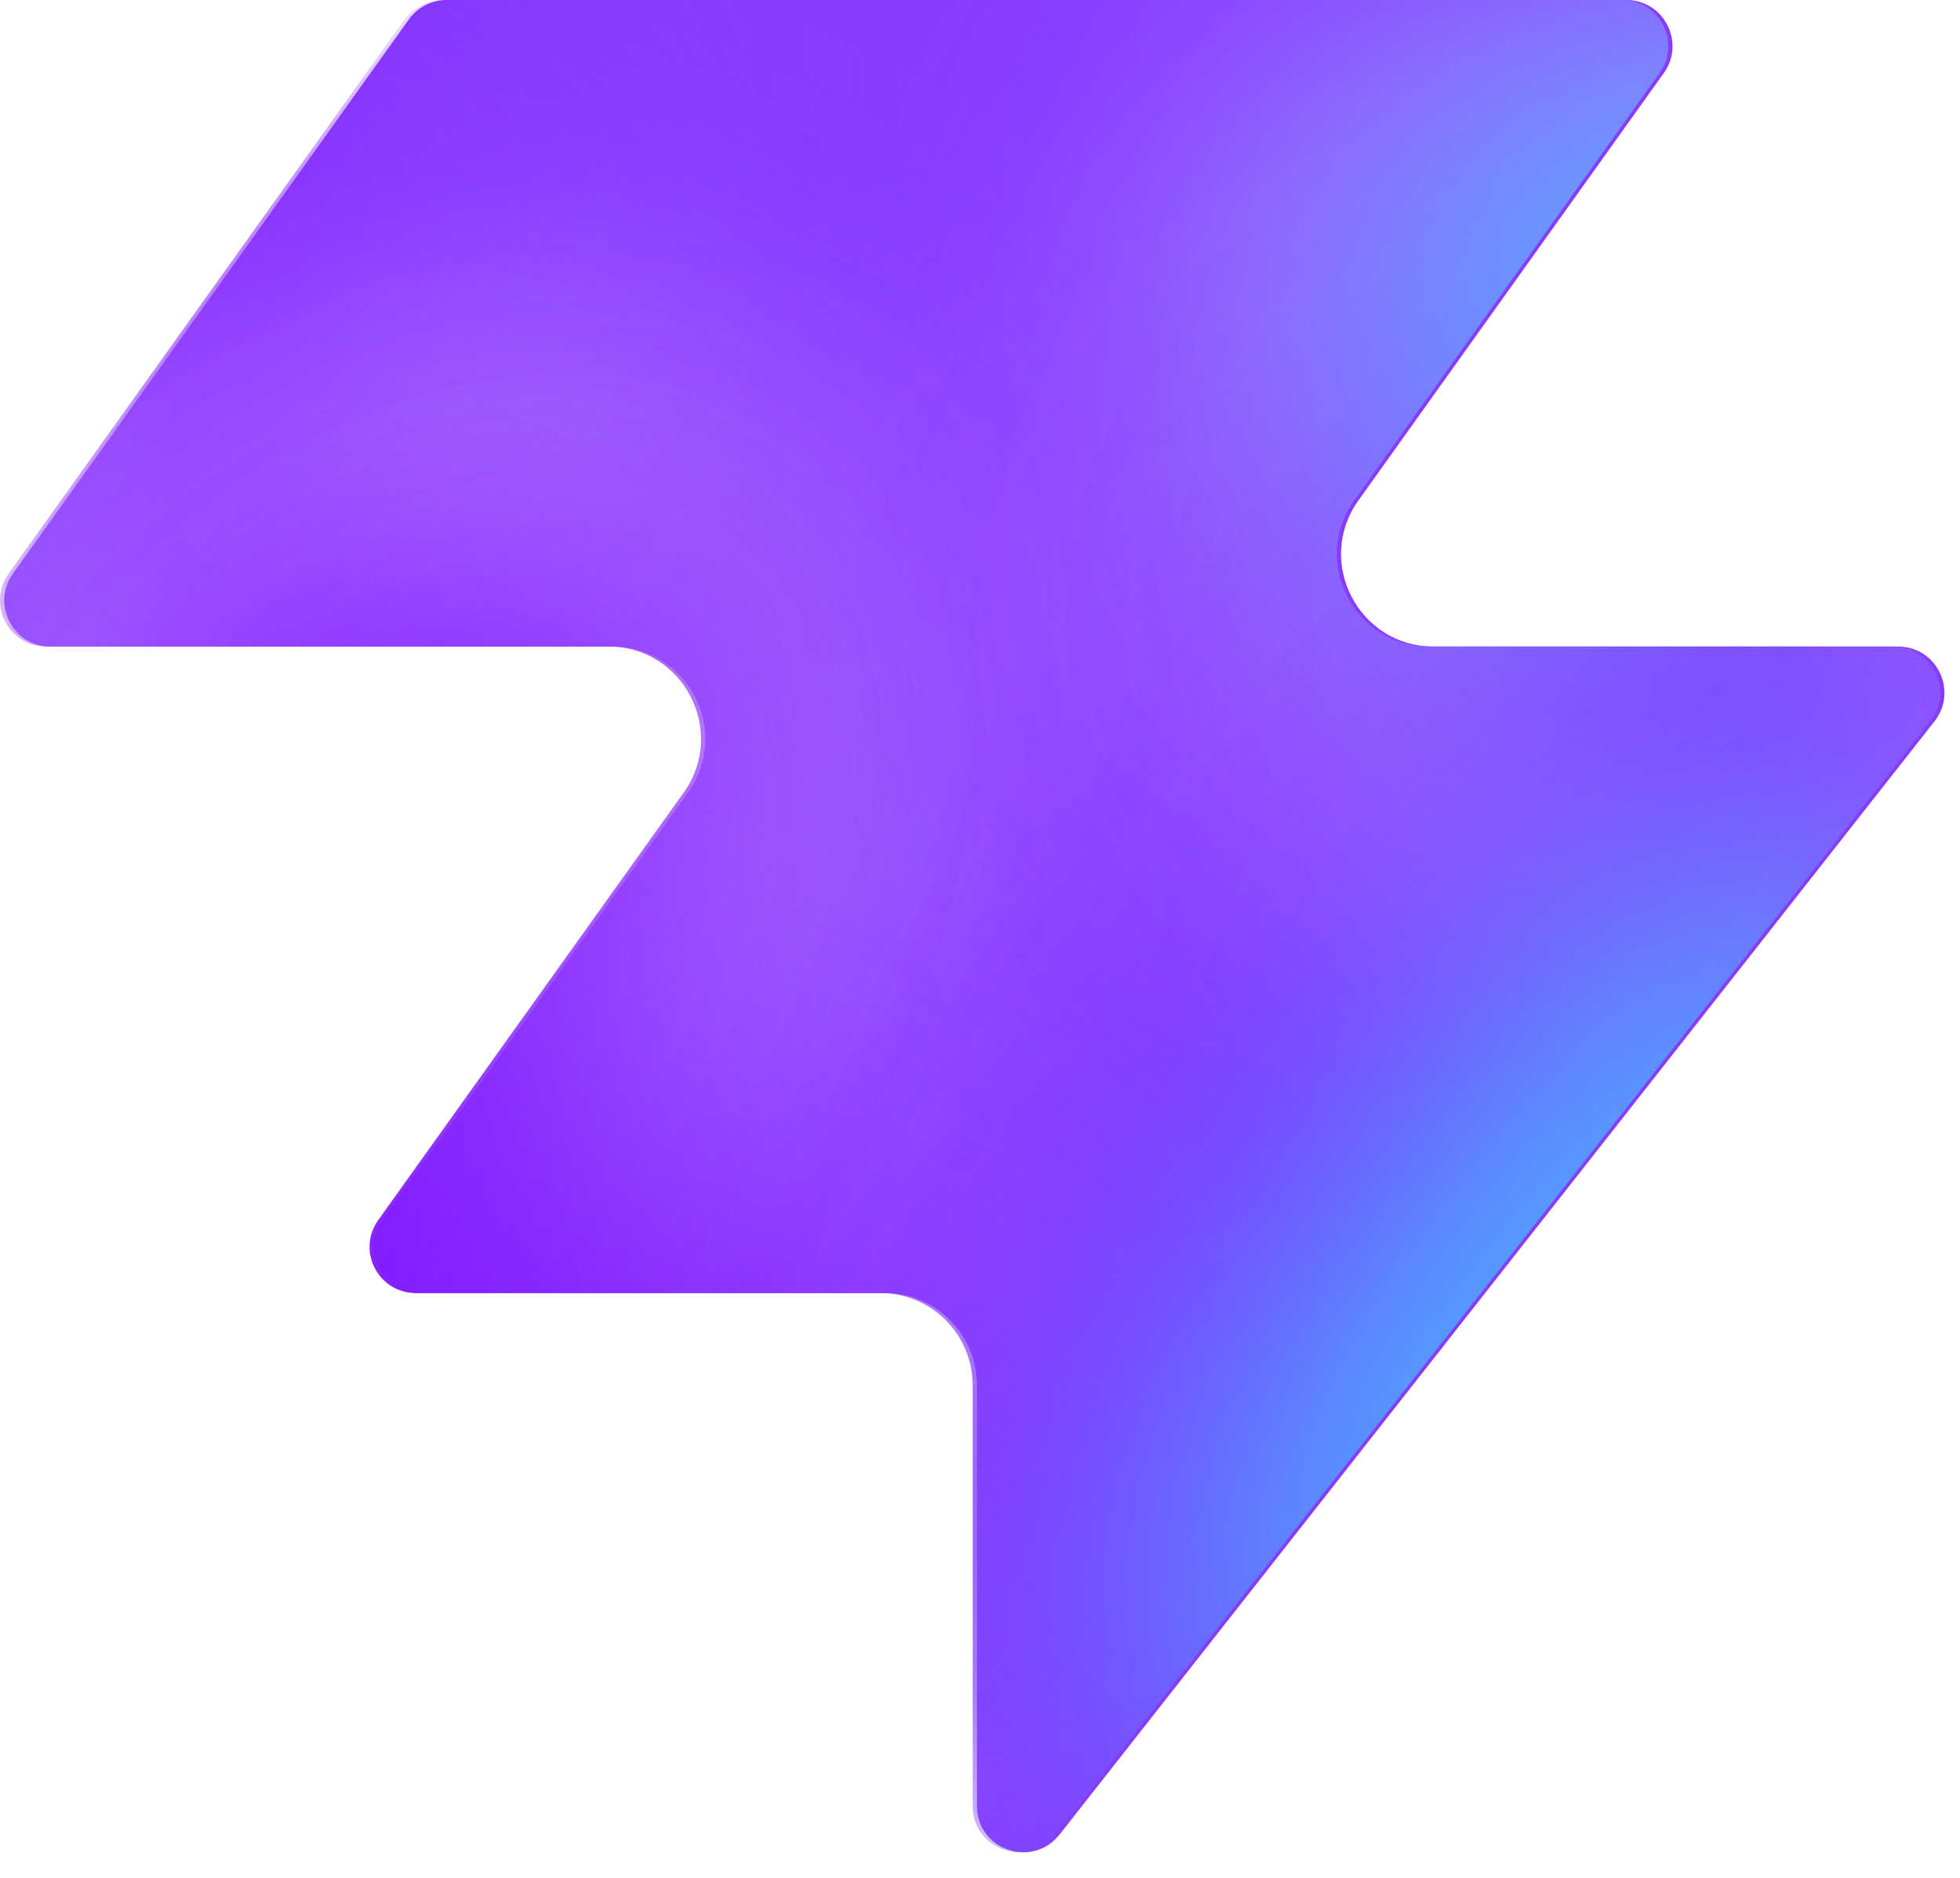
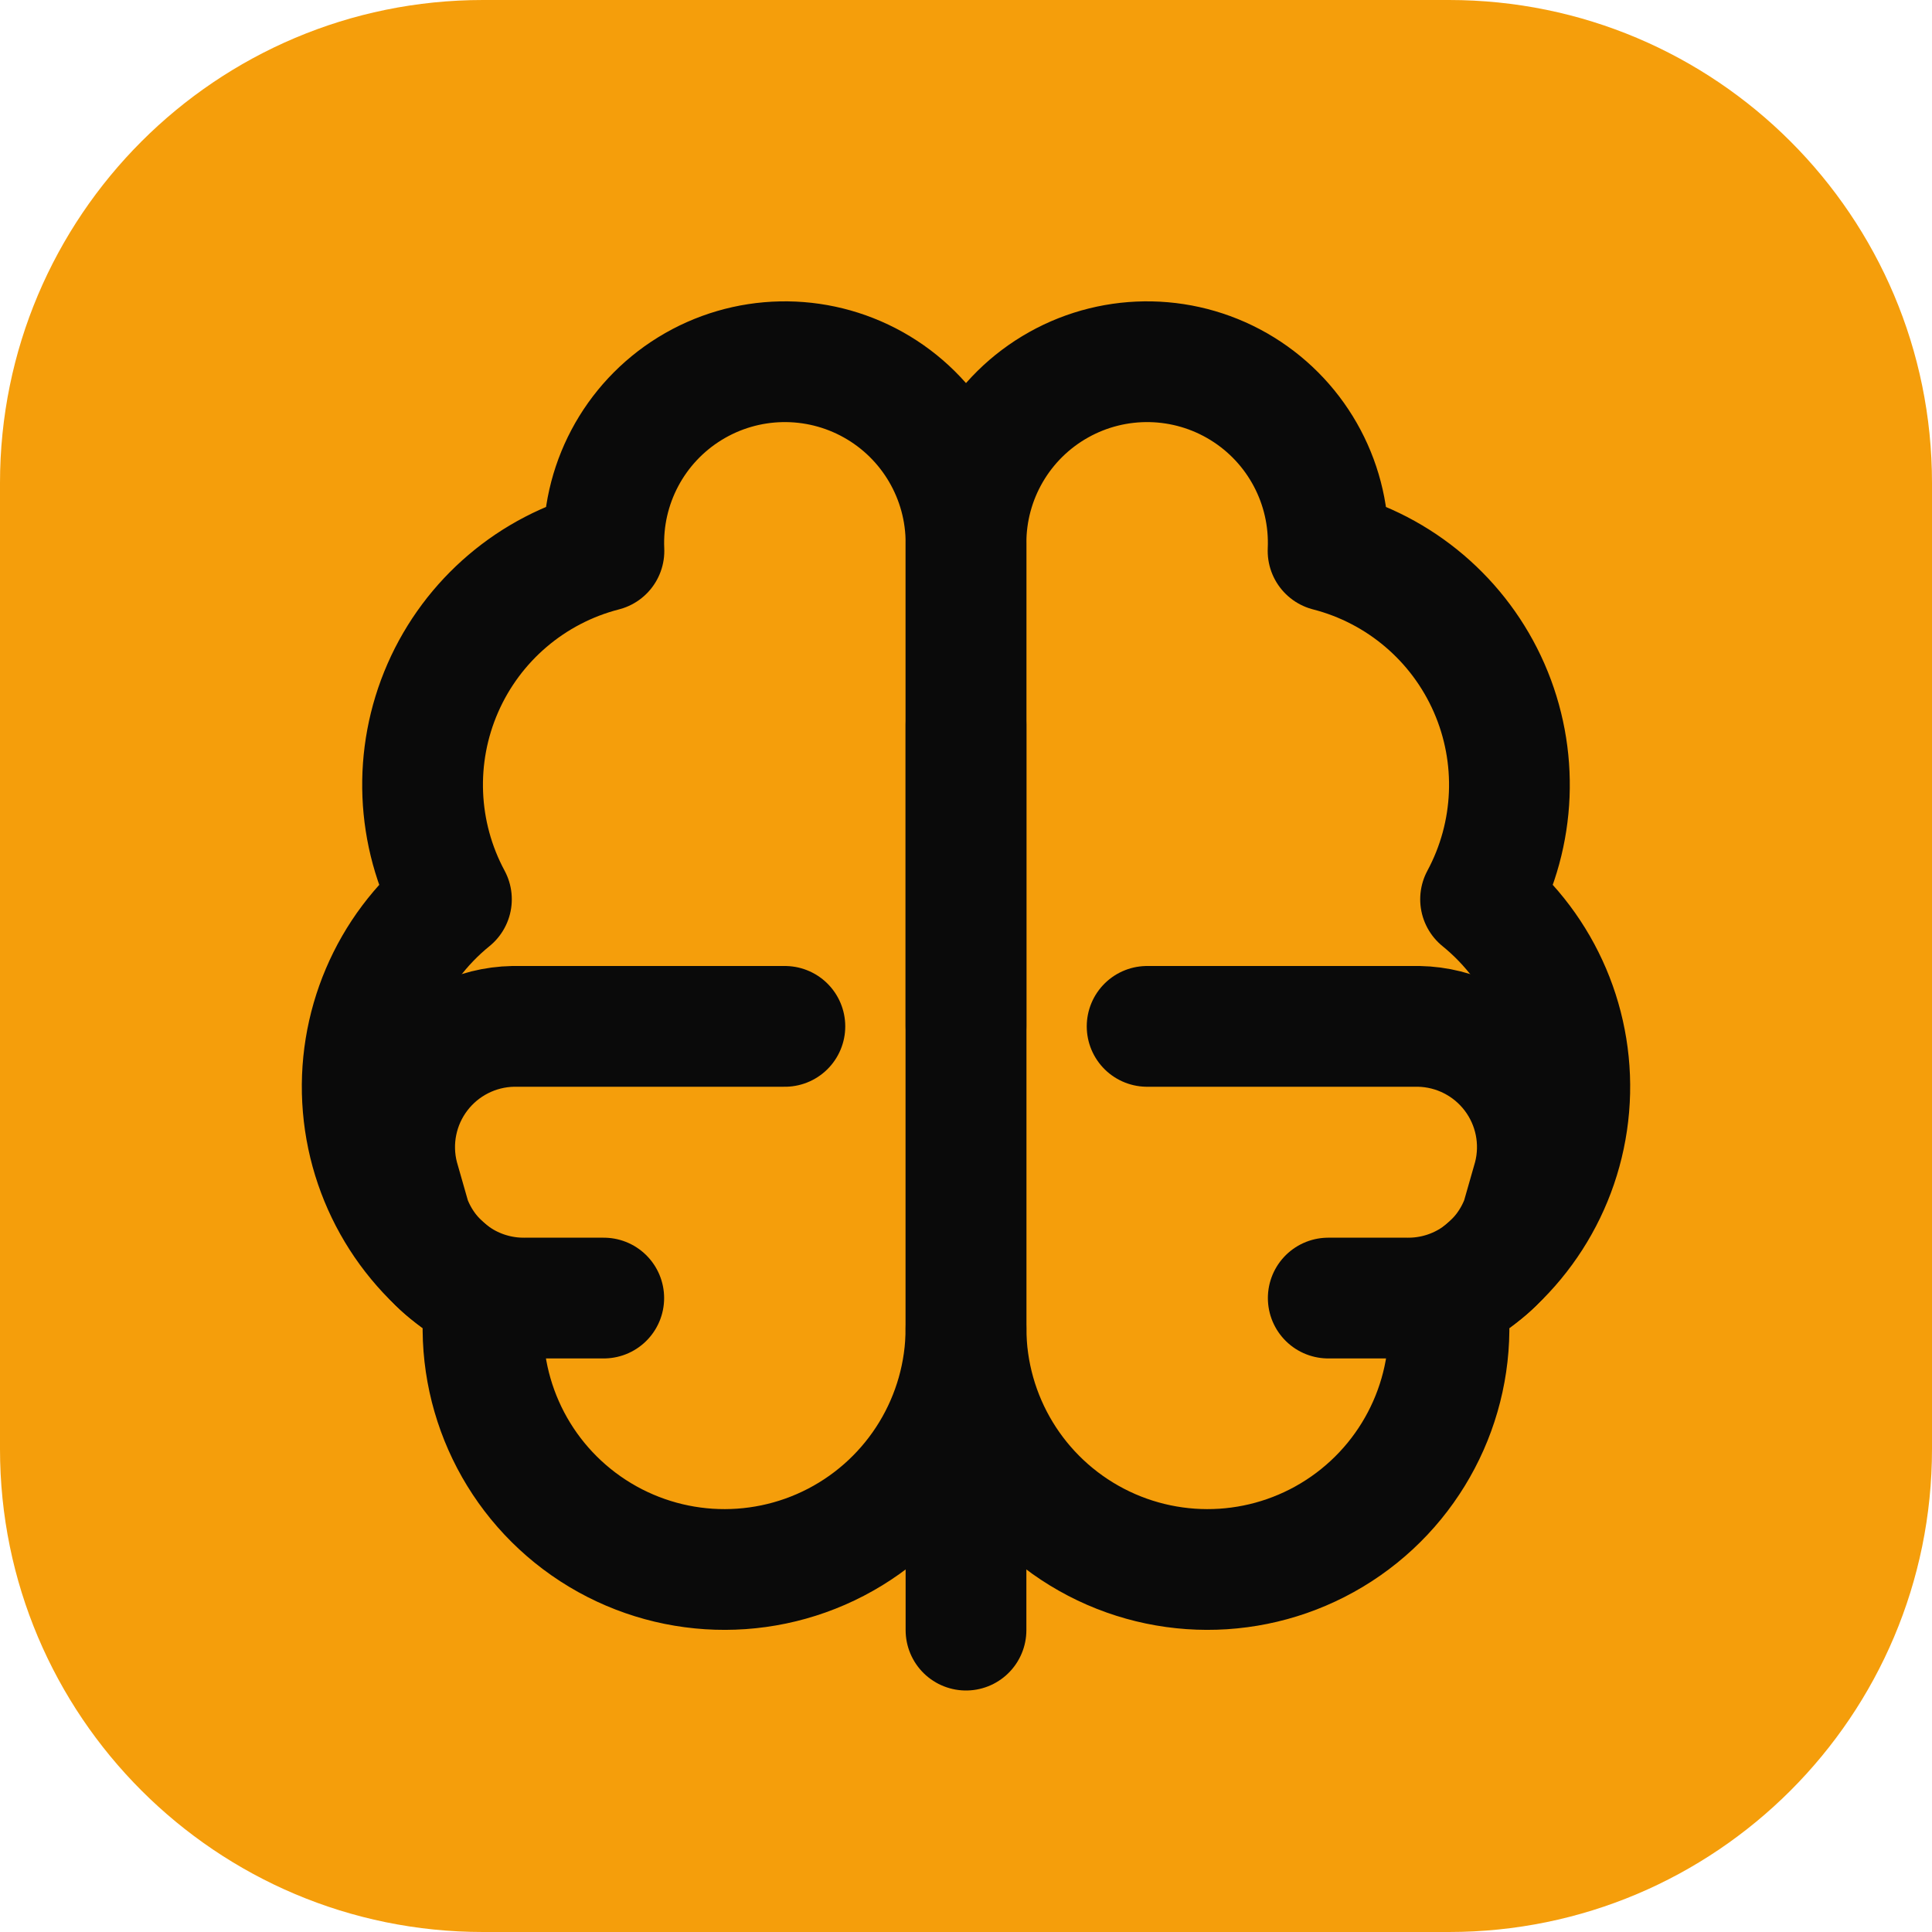
- <svg xmlns="http://www.w3.org/2000/svg" width="48" height="46" fill="none" viewBox="0 0 48 46">
-   <path fill="#863bff" d="M25.946 44.938c-.664.845-2.021.375-2.021-.698V33.937a2.26 2.26 0 0 0-2.262-2.262H10.287c-.92 0-1.456-1.04-.92-1.788l7.48-10.471c1.07-1.497 0-3.578-1.842-3.578H1.237c-.92 0-1.456-1.04-.92-1.788L10.013.474c.214-.297.556-.474.92-.474h28.894c.92 0 1.456 1.04.92 1.788l-7.48 10.471c-1.07 1.498 0 3.579 1.842 3.579h11.377c.943 0 1.473 1.088.89 1.83L25.947 44.94z" style="fill:#863bff;fill:color(display-p3 .525 .23 1);fill-opacity:1" />
-   <mask id="a" width="48" height="46" x="0" y="0" maskUnits="userSpaceOnUse" style="mask-type:alpha">
-     <path fill="#000" d="M25.842 44.938c-.664.844-2.021.375-2.021-.698V33.937a2.26 2.26 0 0 0-2.262-2.262H10.183c-.92 0-1.456-1.04-.92-1.788l7.48-10.471c1.07-1.498 0-3.579-1.842-3.579H1.133c-.92 0-1.456-1.04-.92-1.787L9.91.473c.214-.297.556-.474.92-.474h28.894c.92 0 1.456 1.04.92 1.788l-7.48 10.471c-1.07 1.498 0 3.578 1.842 3.578h11.377c.943 0 1.473 1.088.89 1.832L25.843 44.94z" style="fill:#000;fill-opacity:1" />
-   </mask>
-   <g mask="url(#a)">
-     <g filter="url(#b)">
-       <ellipse cx="5.508" cy="14.704" fill="#ede6ff" rx="5.508" ry="14.704" style="fill:#ede6ff;fill:color(display-p3 .927 .903 1);fill-opacity:1" transform="matrix(.00324 1 1 -.00324 -4.47 31.516)" />
-     </g>
-     <g filter="url(#c)">
-       <ellipse cx="10.399" cy="29.851" fill="#ede6ff" rx="10.399" ry="29.851" style="fill:#ede6ff;fill:color(display-p3 .927 .903 1);fill-opacity:1" transform="matrix(.00324 1 1 -.00324 -39.328 7.883)" />
-     </g>
-     <g filter="url(#d)">
-       <ellipse cx="5.508" cy="30.487" fill="#7e14ff" rx="5.508" ry="30.487" style="fill:#7e14ff;fill:color(display-p3 .492 .077 1);fill-opacity:1" transform="rotate(89.814 -25.913 -14.639)scale(1 -1)" />
-     </g>
-     <g filter="url(#e)">
-       <ellipse cx="5.508" cy="30.599" fill="#7e14ff" rx="5.508" ry="30.599" style="fill:#7e14ff;fill:color(display-p3 .492 .077 1);fill-opacity:1" transform="rotate(89.814 -32.644 -3.334)scale(1 -1)" />
-     </g>
-     <g filter="url(#f)">
-       <ellipse cx="5.508" cy="30.599" fill="#7e14ff" rx="5.508" ry="30.599" style="fill:#7e14ff;fill:color(display-p3 .492 .077 1);fill-opacity:1" transform="matrix(.00324 1 1 -.00324 -34.34 30.47)" />
-     </g>
-     <g filter="url(#g)">
-       <ellipse cx="14.072" cy="22.078" fill="#ede6ff" rx="14.072" ry="22.078" style="fill:#ede6ff;fill:color(display-p3 .927 .903 1);fill-opacity:1" transform="rotate(93.35 24.506 48.493)scale(-1 1)" />
-     </g>
-     <g filter="url(#h)">
-       <ellipse cx="3.47" cy="21.501" fill="#7e14ff" rx="3.47" ry="21.501" style="fill:#7e14ff;fill:color(display-p3 .492 .077 1);fill-opacity:1" transform="rotate(89.009 28.708 47.59)scale(-1 1)" />
-     </g>
-     <g filter="url(#i)">
-       <ellipse cx="3.47" cy="21.501" fill="#7e14ff" rx="3.47" ry="21.501" style="fill:#7e14ff;fill:color(display-p3 .492 .077 1);fill-opacity:1" transform="rotate(89.009 28.708 47.59)scale(-1 1)" />
-     </g>
-     <g filter="url(#j)">
-       <ellipse cx=".387" cy="8.972" fill="#7e14ff" rx="4.407" ry="29.108" style="fill:#7e14ff;fill:color(display-p3 .492 .077 1);fill-opacity:1" transform="rotate(39.51 .387 8.972)" />
-     </g>
-     <g filter="url(#k)">
-       <ellipse cx="47.523" cy="-6.092" fill="#7e14ff" rx="4.407" ry="29.108" style="fill:#7e14ff;fill:color(display-p3 .492 .077 1);fill-opacity:1" transform="rotate(37.892 47.523 -6.092)" />
-     </g>
-     <g filter="url(#l)">
-       <ellipse cx="41.412" cy="6.333" fill="#47bfff" rx="5.971" ry="9.665" style="fill:#47bfff;fill:color(display-p3 .28 .748 1);fill-opacity:1" transform="rotate(37.892 41.412 6.333)" />
-     </g>
-     <g filter="url(#m)">
-       <ellipse cx="-1.879" cy="38.332" fill="#7e14ff" rx="4.407" ry="29.108" style="fill:#7e14ff;fill:color(display-p3 .492 .077 1);fill-opacity:1" transform="rotate(37.892 -1.88 38.332)" />
-     </g>
-     <g filter="url(#n)">
-       <ellipse cx="-1.879" cy="38.332" fill="#7e14ff" rx="4.407" ry="29.108" style="fill:#7e14ff;fill:color(display-p3 .492 .077 1);fill-opacity:1" transform="rotate(37.892 -1.88 38.332)" />
-     </g>
-     <g filter="url(#o)">
-       <ellipse cx="35.651" cy="29.907" fill="#7e14ff" rx="4.407" ry="29.108" style="fill:#7e14ff;fill:color(display-p3 .492 .077 1);fill-opacity:1" transform="rotate(37.892 35.651 29.907)" />
-     </g>
-     <g filter="url(#p)">
-       <ellipse cx="38.418" cy="32.4" fill="#47bfff" rx="5.971" ry="15.297" style="fill:#47bfff;fill:color(display-p3 .28 .748 1);fill-opacity:1" transform="rotate(37.892 38.418 32.4)" />
-     </g>
-   </g>
-   <defs>
-     <filter id="b" width="60.045" height="41.654" x="-19.77" y="16.149" color-interpolation-filters="sRGB" filterUnits="userSpaceOnUse">
-       <feFlood flood-opacity="0" result="BackgroundImageFix" />
-       <feBlend in="SourceGraphic" in2="BackgroundImageFix" result="shape" />
-       <feGaussianBlur result="effect1_foregroundBlur_2002_17158" stdDeviation="7.659" />
-     </filter>
-     <filter id="c" width="90.34" height="51.437" x="-54.613" y="-7.533" color-interpolation-filters="sRGB" filterUnits="userSpaceOnUse">
-       <feFlood flood-opacity="0" result="BackgroundImageFix" />
-       <feBlend in="SourceGraphic" in2="BackgroundImageFix" result="shape" />
-       <feGaussianBlur result="effect1_foregroundBlur_2002_17158" stdDeviation="7.659" />
-     </filter>
-     <filter id="d" width="79.355" height="29.4" x="-49.64" y="2.03" color-interpolation-filters="sRGB" filterUnits="userSpaceOnUse">
-       <feFlood flood-opacity="0" result="BackgroundImageFix" />
-       <feBlend in="SourceGraphic" in2="BackgroundImageFix" result="shape" />
-       <feGaussianBlur result="effect1_foregroundBlur_2002_17158" stdDeviation="4.596" />
-     </filter>
-     <filter id="e" width="79.579" height="29.4" x="-45.045" y="20.029" color-interpolation-filters="sRGB" filterUnits="userSpaceOnUse">
-       <feFlood flood-opacity="0" result="BackgroundImageFix" />
-       <feBlend in="SourceGraphic" in2="BackgroundImageFix" result="shape" />
-       <feGaussianBlur result="effect1_foregroundBlur_2002_17158" stdDeviation="4.596" />
-     </filter>
-     <filter id="f" width="79.579" height="29.4" x="-43.513" y="21.178" color-interpolation-filters="sRGB" filterUnits="userSpaceOnUse">
-       <feFlood flood-opacity="0" result="BackgroundImageFix" />
-       <feBlend in="SourceGraphic" in2="BackgroundImageFix" result="shape" />
-       <feGaussianBlur result="effect1_foregroundBlur_2002_17158" stdDeviation="4.596" />
-     </filter>
-     <filter id="g" width="74.749" height="58.852" x="15.756" y="-17.901" color-interpolation-filters="sRGB" filterUnits="userSpaceOnUse">
-       <feFlood flood-opacity="0" result="BackgroundImageFix" />
-       <feBlend in="SourceGraphic" in2="BackgroundImageFix" result="shape" />
-       <feGaussianBlur result="effect1_foregroundBlur_2002_17158" stdDeviation="7.659" />
-     </filter>
-     <filter id="h" width="61.377" height="25.362" x="23.548" y="2.284" color-interpolation-filters="sRGB" filterUnits="userSpaceOnUse">
-       <feFlood flood-opacity="0" result="BackgroundImageFix" />
-       <feBlend in="SourceGraphic" in2="BackgroundImageFix" result="shape" />
-       <feGaussianBlur result="effect1_foregroundBlur_2002_17158" stdDeviation="4.596" />
-     </filter>
-     <filter id="i" width="61.377" height="25.362" x="23.548" y="2.284" color-interpolation-filters="sRGB" filterUnits="userSpaceOnUse">
-       <feFlood flood-opacity="0" result="BackgroundImageFix" />
-       <feBlend in="SourceGraphic" in2="BackgroundImageFix" result="shape" />
-       <feGaussianBlur result="effect1_foregroundBlur_2002_17158" stdDeviation="4.596" />
-     </filter>
-     <filter id="j" width="56.045" height="63.649" x="-27.636" y="-22.853" color-interpolation-filters="sRGB" filterUnits="userSpaceOnUse">
-       <feFlood flood-opacity="0" result="BackgroundImageFix" />
-       <feBlend in="SourceGraphic" in2="BackgroundImageFix" result="shape" />
-       <feGaussianBlur result="effect1_foregroundBlur_2002_17158" stdDeviation="4.596" />
-     </filter>
-     <filter id="k" width="54.814" height="64.646" x="20.116" y="-38.415" color-interpolation-filters="sRGB" filterUnits="userSpaceOnUse">
-       <feFlood flood-opacity="0" result="BackgroundImageFix" />
-       <feBlend in="SourceGraphic" in2="BackgroundImageFix" result="shape" />
-       <feGaussianBlur result="effect1_foregroundBlur_2002_17158" stdDeviation="4.596" />
-     </filter>
-     <filter id="l" width="33.541" height="35.313" x="24.641" y="-11.323" color-interpolation-filters="sRGB" filterUnits="userSpaceOnUse">
-       <feFlood flood-opacity="0" result="BackgroundImageFix" />
-       <feBlend in="SourceGraphic" in2="BackgroundImageFix" result="shape" />
-       <feGaussianBlur result="effect1_foregroundBlur_2002_17158" stdDeviation="4.596" />
-     </filter>
-     <filter id="m" width="54.814" height="64.646" x="-29.286" y="6.009" color-interpolation-filters="sRGB" filterUnits="userSpaceOnUse">
-       <feFlood flood-opacity="0" result="BackgroundImageFix" />
-       <feBlend in="SourceGraphic" in2="BackgroundImageFix" result="shape" />
-       <feGaussianBlur result="effect1_foregroundBlur_2002_17158" stdDeviation="4.596" />
-     </filter>
-     <filter id="n" width="54.814" height="64.646" x="-29.286" y="6.009" color-interpolation-filters="sRGB" filterUnits="userSpaceOnUse">
-       <feFlood flood-opacity="0" result="BackgroundImageFix" />
-       <feBlend in="SourceGraphic" in2="BackgroundImageFix" result="shape" />
-       <feGaussianBlur result="effect1_foregroundBlur_2002_17158" stdDeviation="4.596" />
-     </filter>
-     <filter id="o" width="54.814" height="64.646" x="8.244" y="-2.416" color-interpolation-filters="sRGB" filterUnits="userSpaceOnUse">
-       <feFlood flood-opacity="0" result="BackgroundImageFix" />
-       <feBlend in="SourceGraphic" in2="BackgroundImageFix" result="shape" />
-       <feGaussianBlur result="effect1_foregroundBlur_2002_17158" stdDeviation="4.596" />
-     </filter>
-     <filter id="p" width="39.409" height="43.623" x="18.713" y="10.588" color-interpolation-filters="sRGB" filterUnits="userSpaceOnUse">
-       <feFlood flood-opacity="0" result="BackgroundImageFix" />
-       <feBlend in="SourceGraphic" in2="BackgroundImageFix" result="shape" />
-       <feGaussianBlur result="effect1_foregroundBlur_2002_17158" stdDeviation="4.596" />
-     </filter>
-   </defs>
+ <svg xmlns="http://www.w3.org/2000/svg" width="32" height="32" viewBox="0 0 32 32">
+   <rect width="32" height="32" rx="8" fill="#F59E0B" />
+   <svg x="4" y="4" width="24" height="24" viewBox="0 0 24 24" fill="none" stroke="#0A0A0A" stroke-width="2" stroke-linecap="round" stroke-linejoin="round">
+     <path d="M12 5a3 3 0 1 0-5.997.125 4 4 0 0 0-2.526 5.77 4 4 0 0 0 .556 6.588A4 4 0 1 0 12 18Z" />
+     <path d="M12 5a3 3 0 1 1 5.997.125 4 4 0 0 1 2.526 5.77 4 4 0 0 1-.556 6.588A4 4 0 1 1 12 18Z" />
+     <path d="M15 13h4.5a2 2 0 0 1 1.9 2.5l-.2.7a2 2 0 0 1-1.9 1.3H18" />
+     <path d="M9 13H4.5a2 2 0 0 0-1.9 2.5l.2.7a2 2 0 0 0 1.9 1.3H6" />
+     <path d="M12 18v5" />
+     <path d="M12 8v5" />
+   </svg>
</svg>
